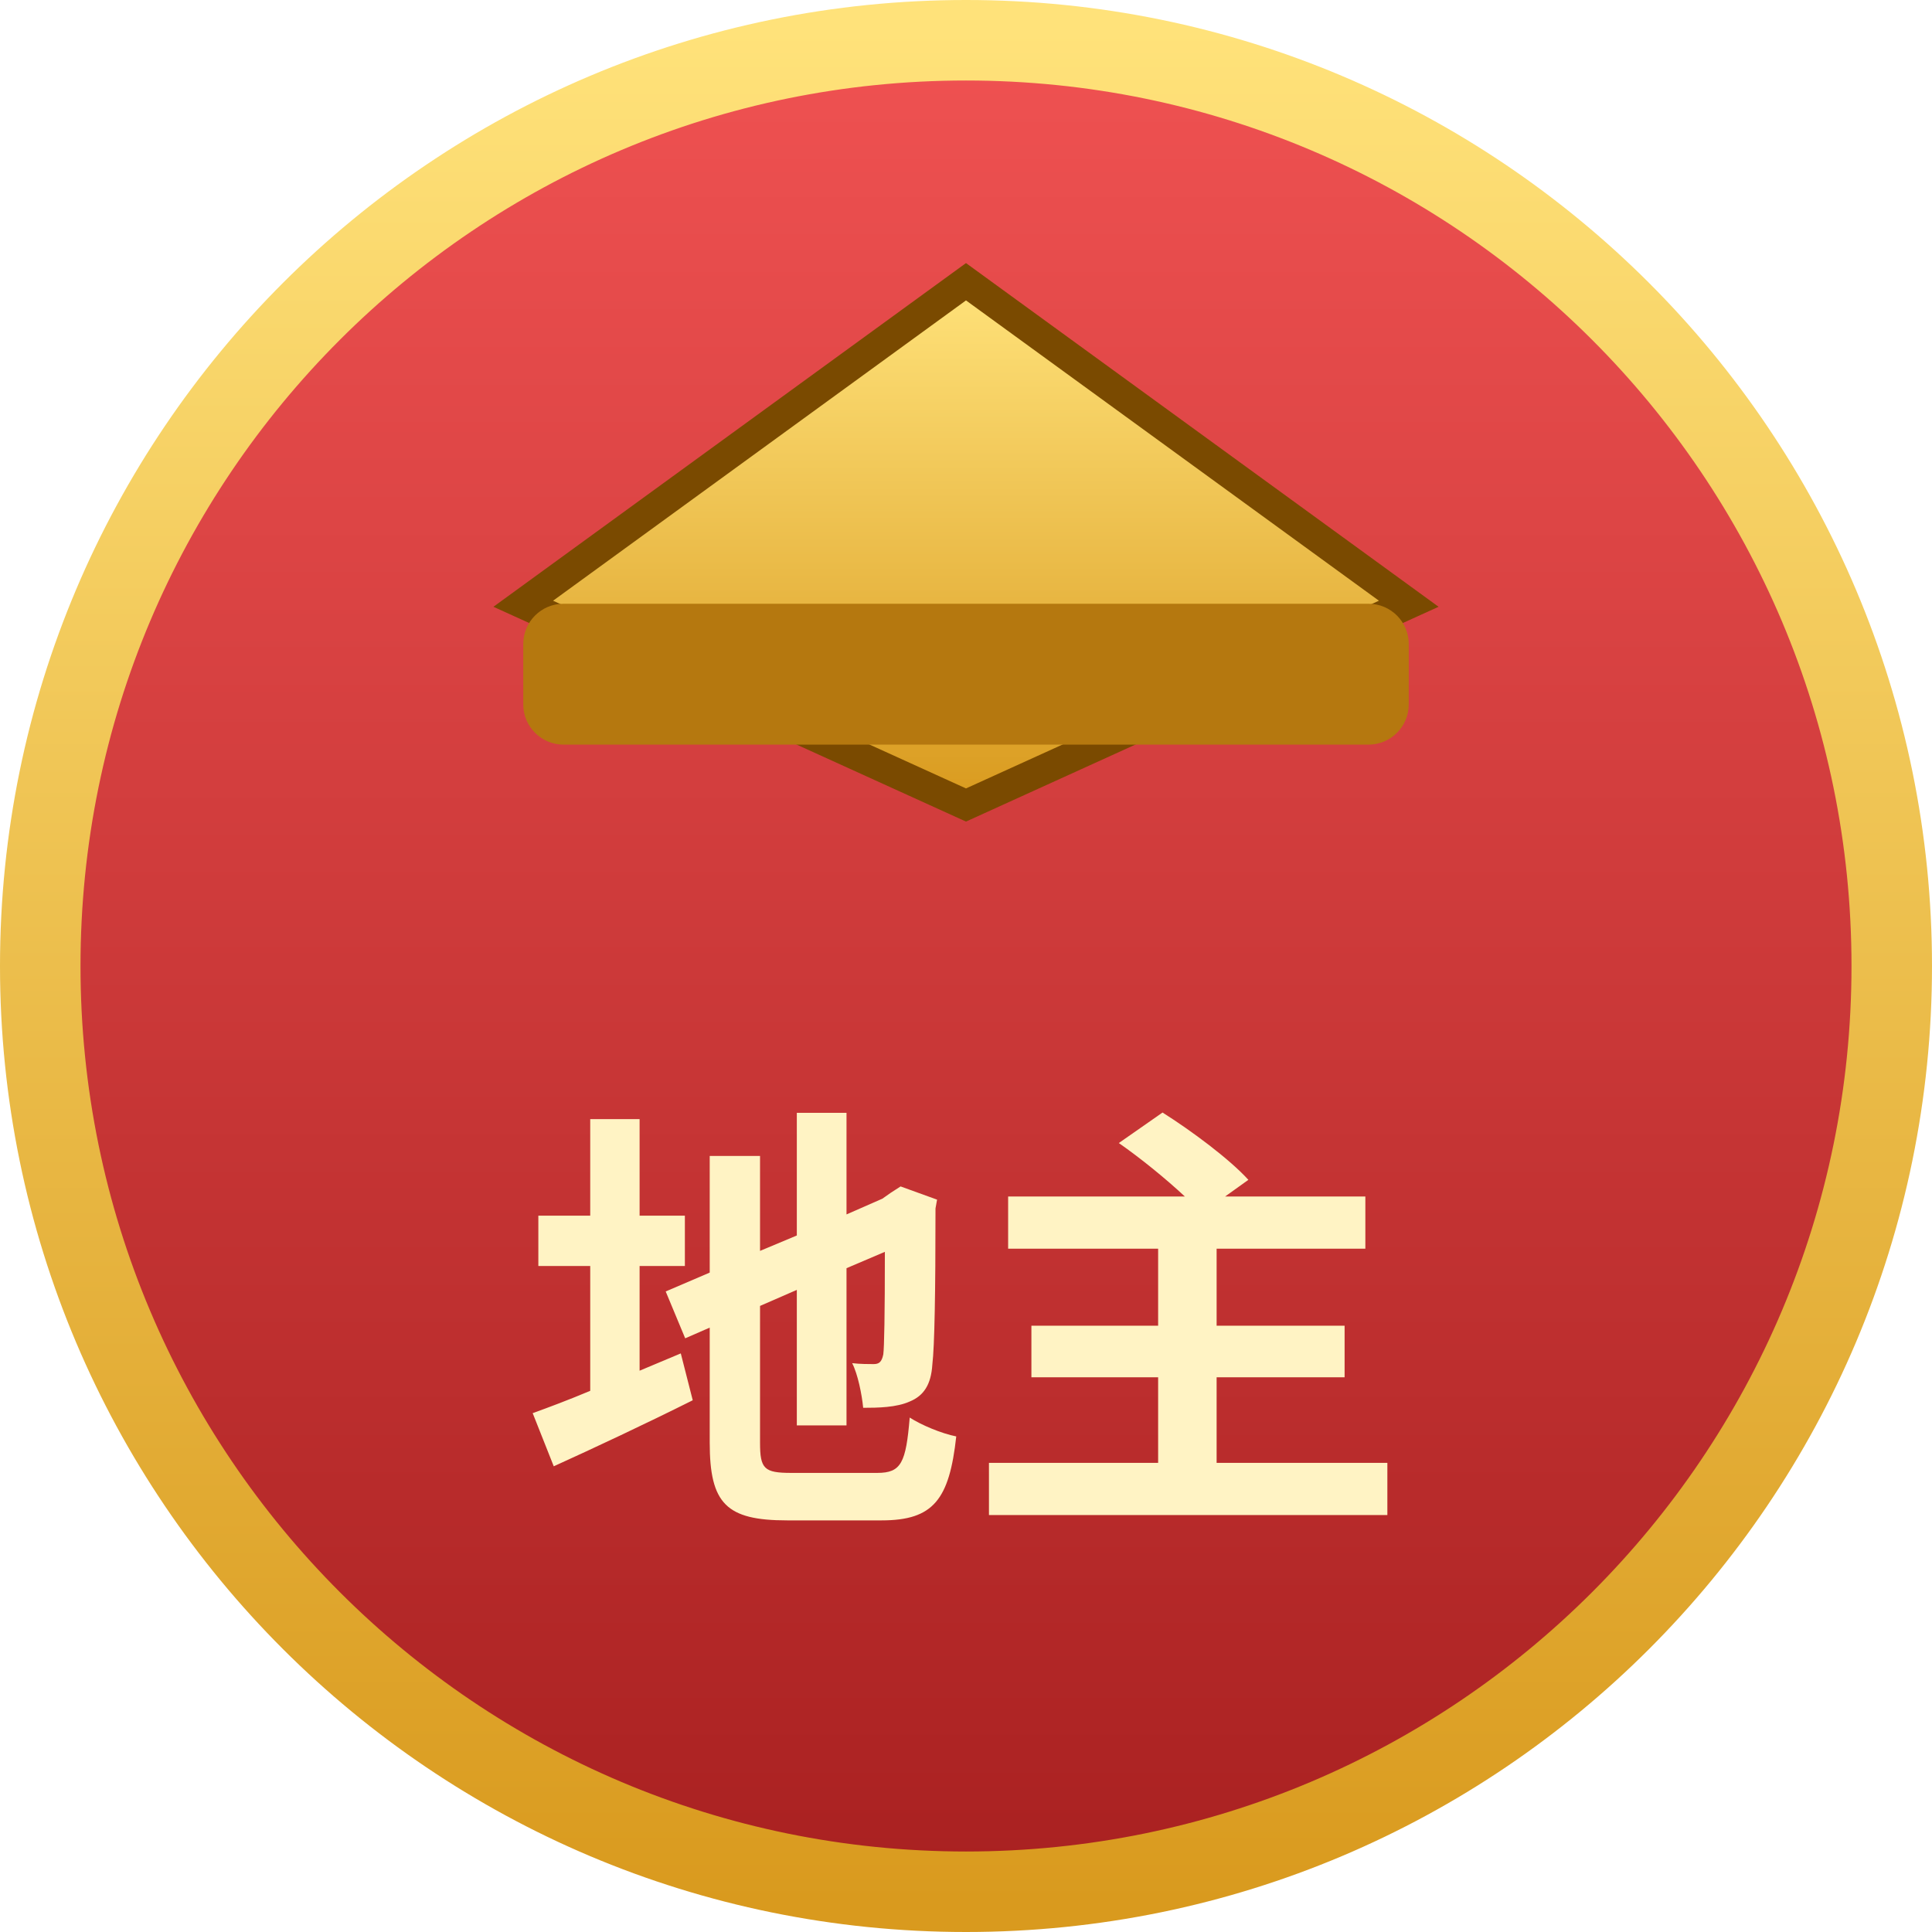
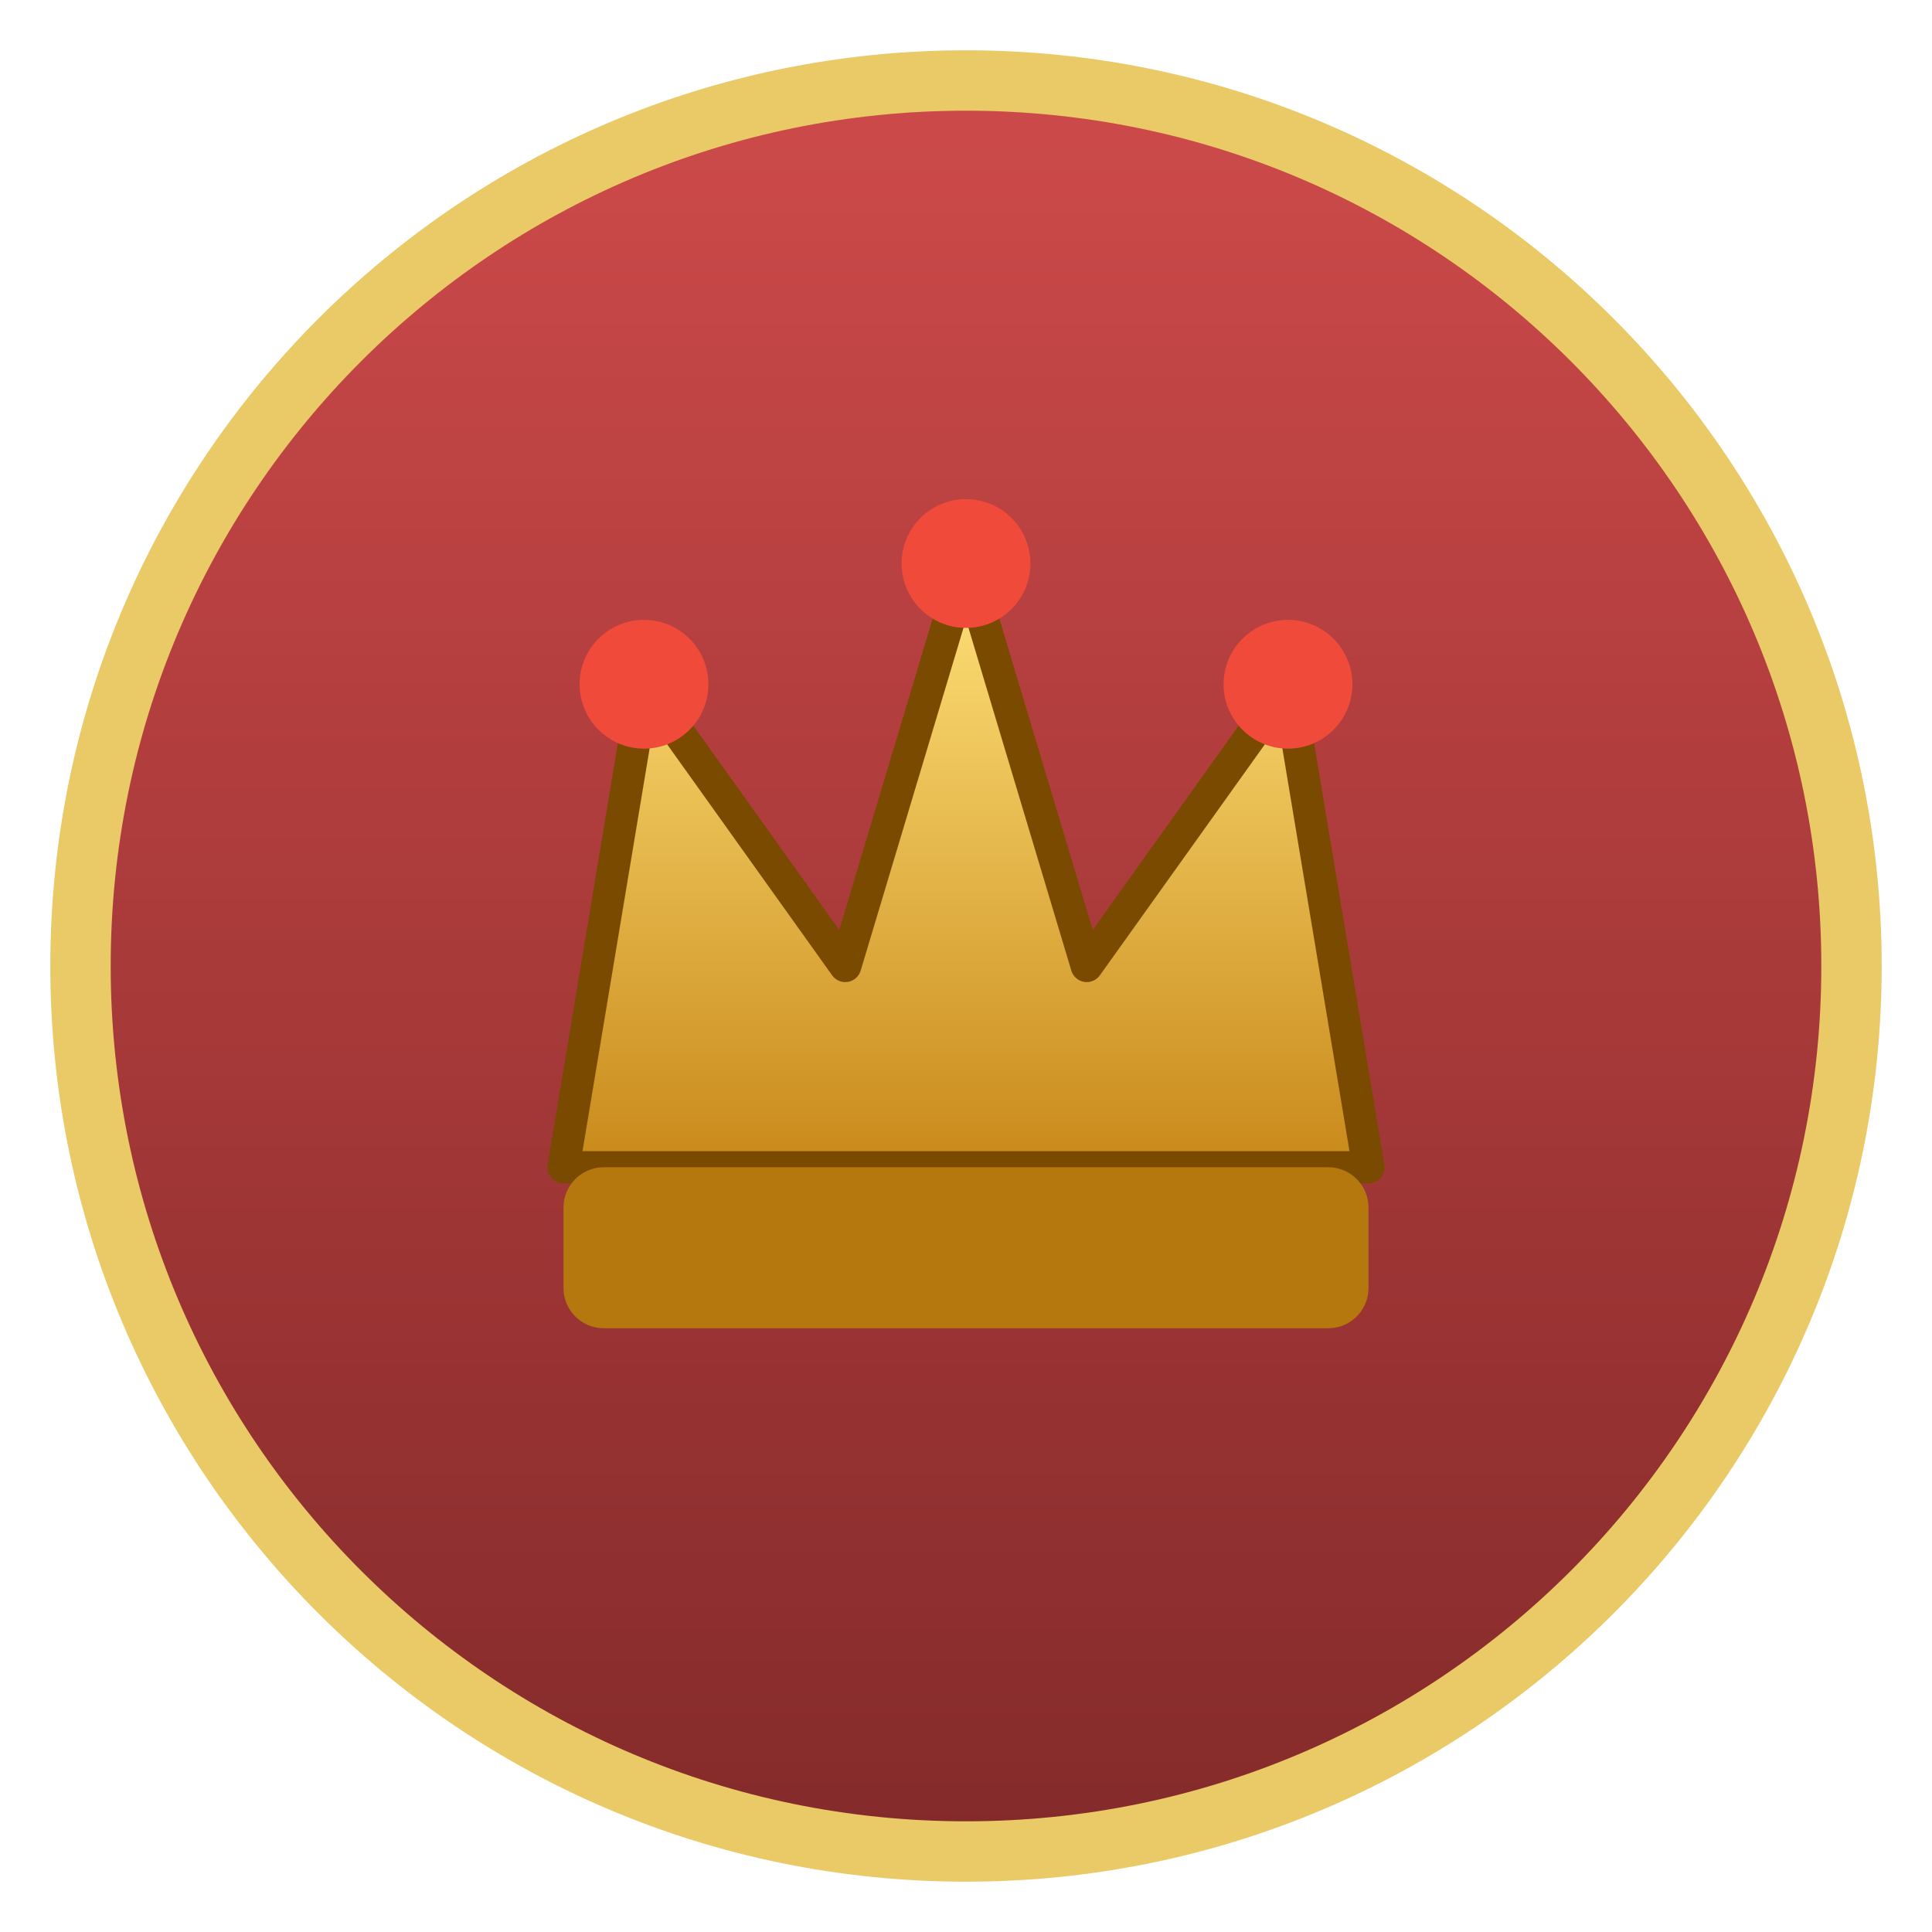
<svg xmlns="http://www.w3.org/2000/svg" width="96" height="96" viewBox="0 0 96 96" role="img" aria-label="地主">
  <defs>
-     <linearGradient id="g" x1="0" x2="0" y1="0" y2="1">
+     <linearGradient id="lz-disk" x1="0" y1="0" x2="0" y2="1">
+       <stop offset="0" stop-color="#c93a3a" />
+       <stop offset="1" stop-color="#7a1818" />
+     </linearGradient>
+     <linearGradient id="lz-crown" x1="0" y1="0" x2="0" y2="1">
      <stop offset="0" stop-color="#ffe27a" />
-       <stop offset="1" stop-color="#d99a1e" />
-     </linearGradient>
-     <linearGradient id="r" x1="0" x2="0" y1="0" y2="1">
-       <stop offset="0" stop-color="#f05252" />
-       <stop offset="1" stop-color="#a82020" />
+       <stop offset="1" stop-color="#c9891a" />
    </linearGradient>
  </defs>
-   <circle cx="48" cy="48" r="46" fill="url(#r)" stroke="url(#g)" stroke-width="4" />
-   <path d="M48 14 L70 30 L48 40 L26 30 Z" fill="url(#g)" stroke="#7a4a00" stroke-width="1.5" />
-   <rect x="26" y="30" width="44" height="7" rx="2" fill="#b5780f" />
-   <text x="48" y="74" text-anchor="middle" font-family="Microsoft YaHei, sans-serif" font-size="22" font-weight="900" fill="#fff3c4">地主</text>
+   <circle cx="48" cy="48" r="44" fill="url(#lz-disk)" stroke="#e8c45a" stroke-width="3" opacity="0.92" />
+   <path d="M28 58 L32 34 L42 48 L48 28 L54 48 L64 34 L68 58 Z" fill="url(#lz-crown)" stroke="#7a4a00" stroke-width="1.6" stroke-linejoin="round" />
+   <rect x="28" y="58" width="40" height="8" rx="2" fill="#b5780f" />
+   <circle cx="32" cy="34" r="3.2" fill="#ef4a3a" />
+   <circle cx="48" cy="28" r="3.2" fill="#ef4a3a" />
+   <circle cx="64" cy="34" r="3.2" fill="#ef4a3a" />
</svg>
